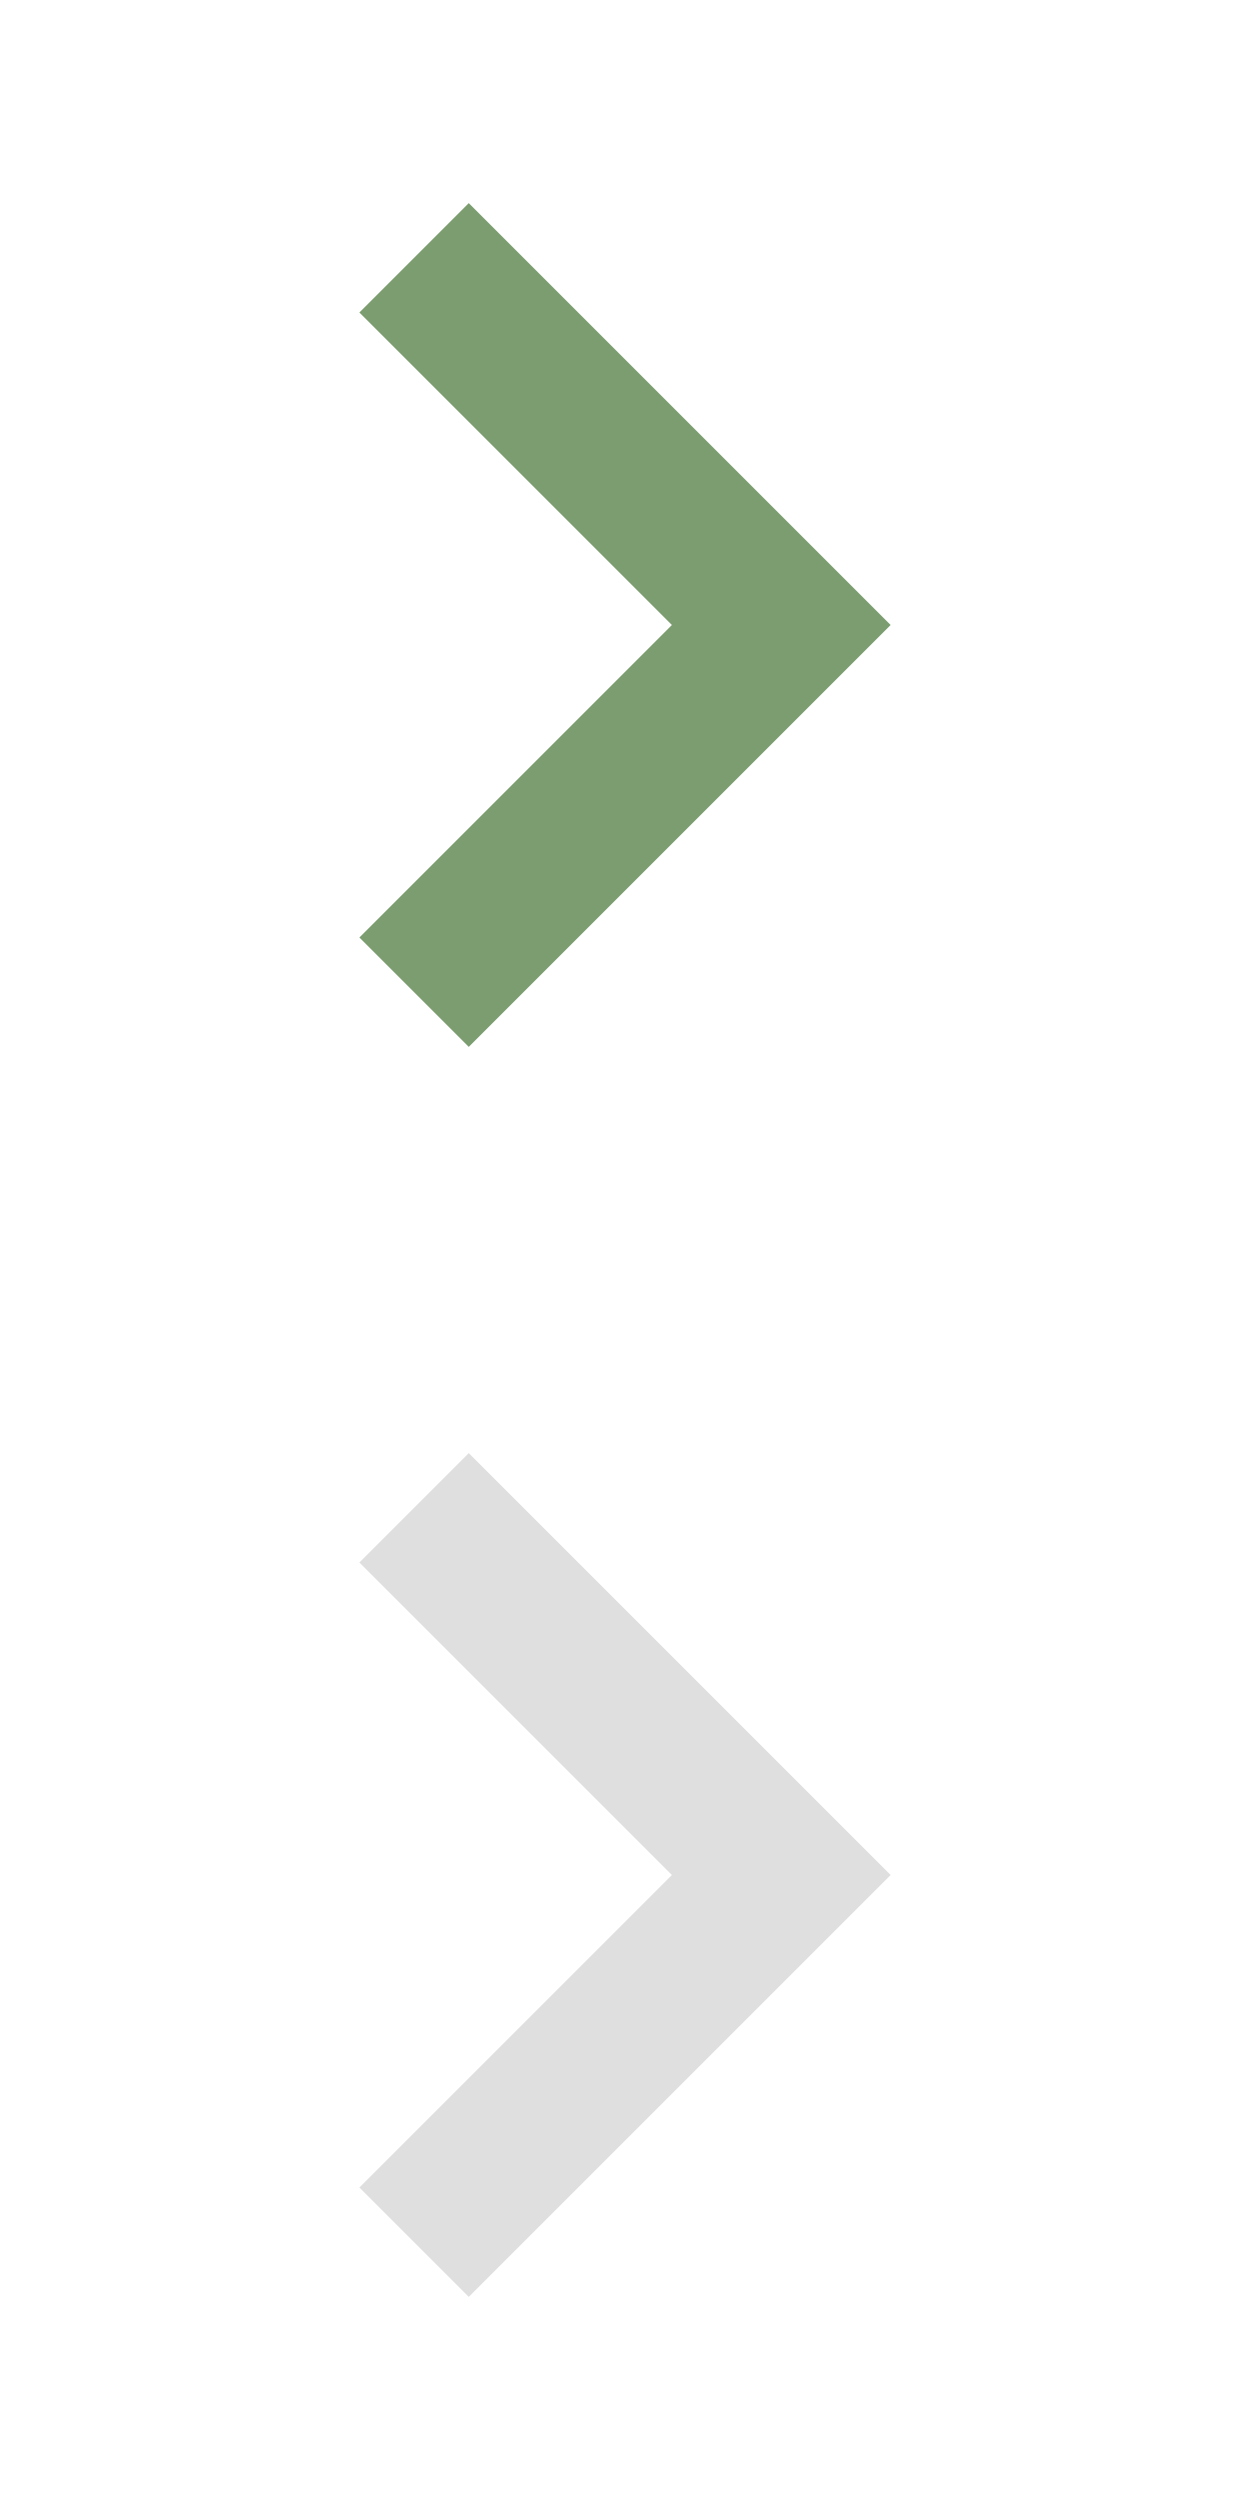
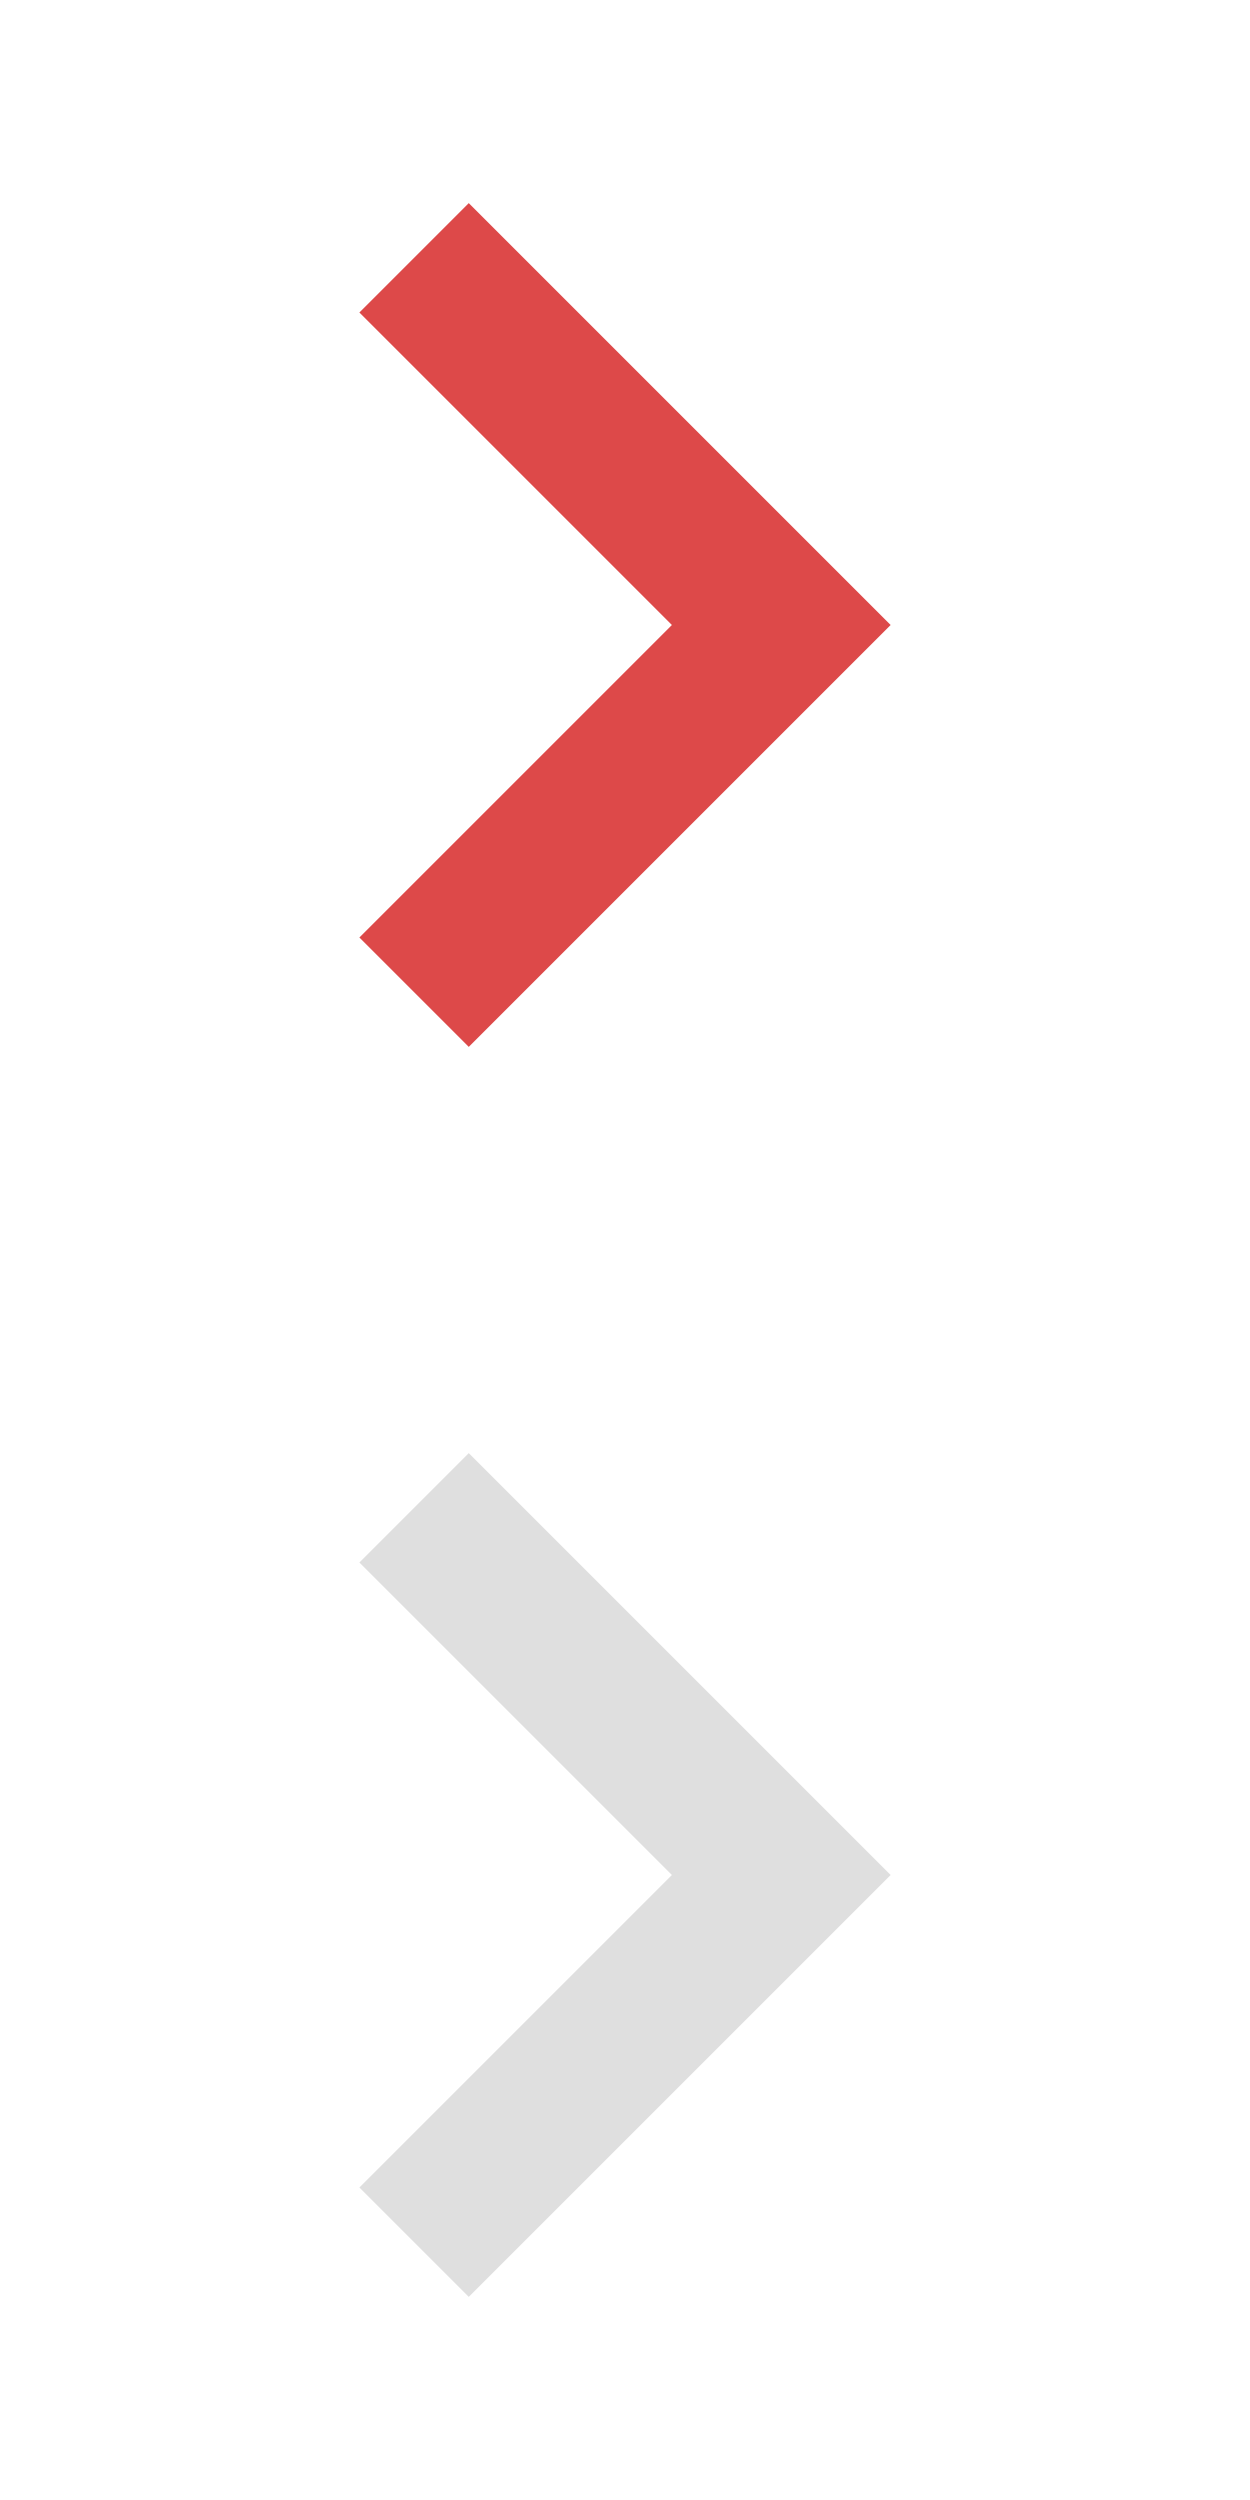
<svg xmlns="http://www.w3.org/2000/svg" x="0px" y="0px" width="16px" height="32px" viewBox="0 0 16 32">
  <g transform="translate(0, 0)">
-     <polygon fill="#7b9d6f" points="6,13.4 4.6,12 8.6,8 4.6,4 6,2.6 11.4,8 " />
+     <polygon fill="#dd4949" points="6,13.4 4.6,12 8.6,8 4.6,4 6,2.6 11.4,8 " />
  </g>
  <g transform="translate(0, 16)">
    <polygon fill="#dfdfdf" points="6,13.4 4.6,12 8.6,8 4.6,4 6,2.6 11.4,8 " />
  </g>
</svg>
